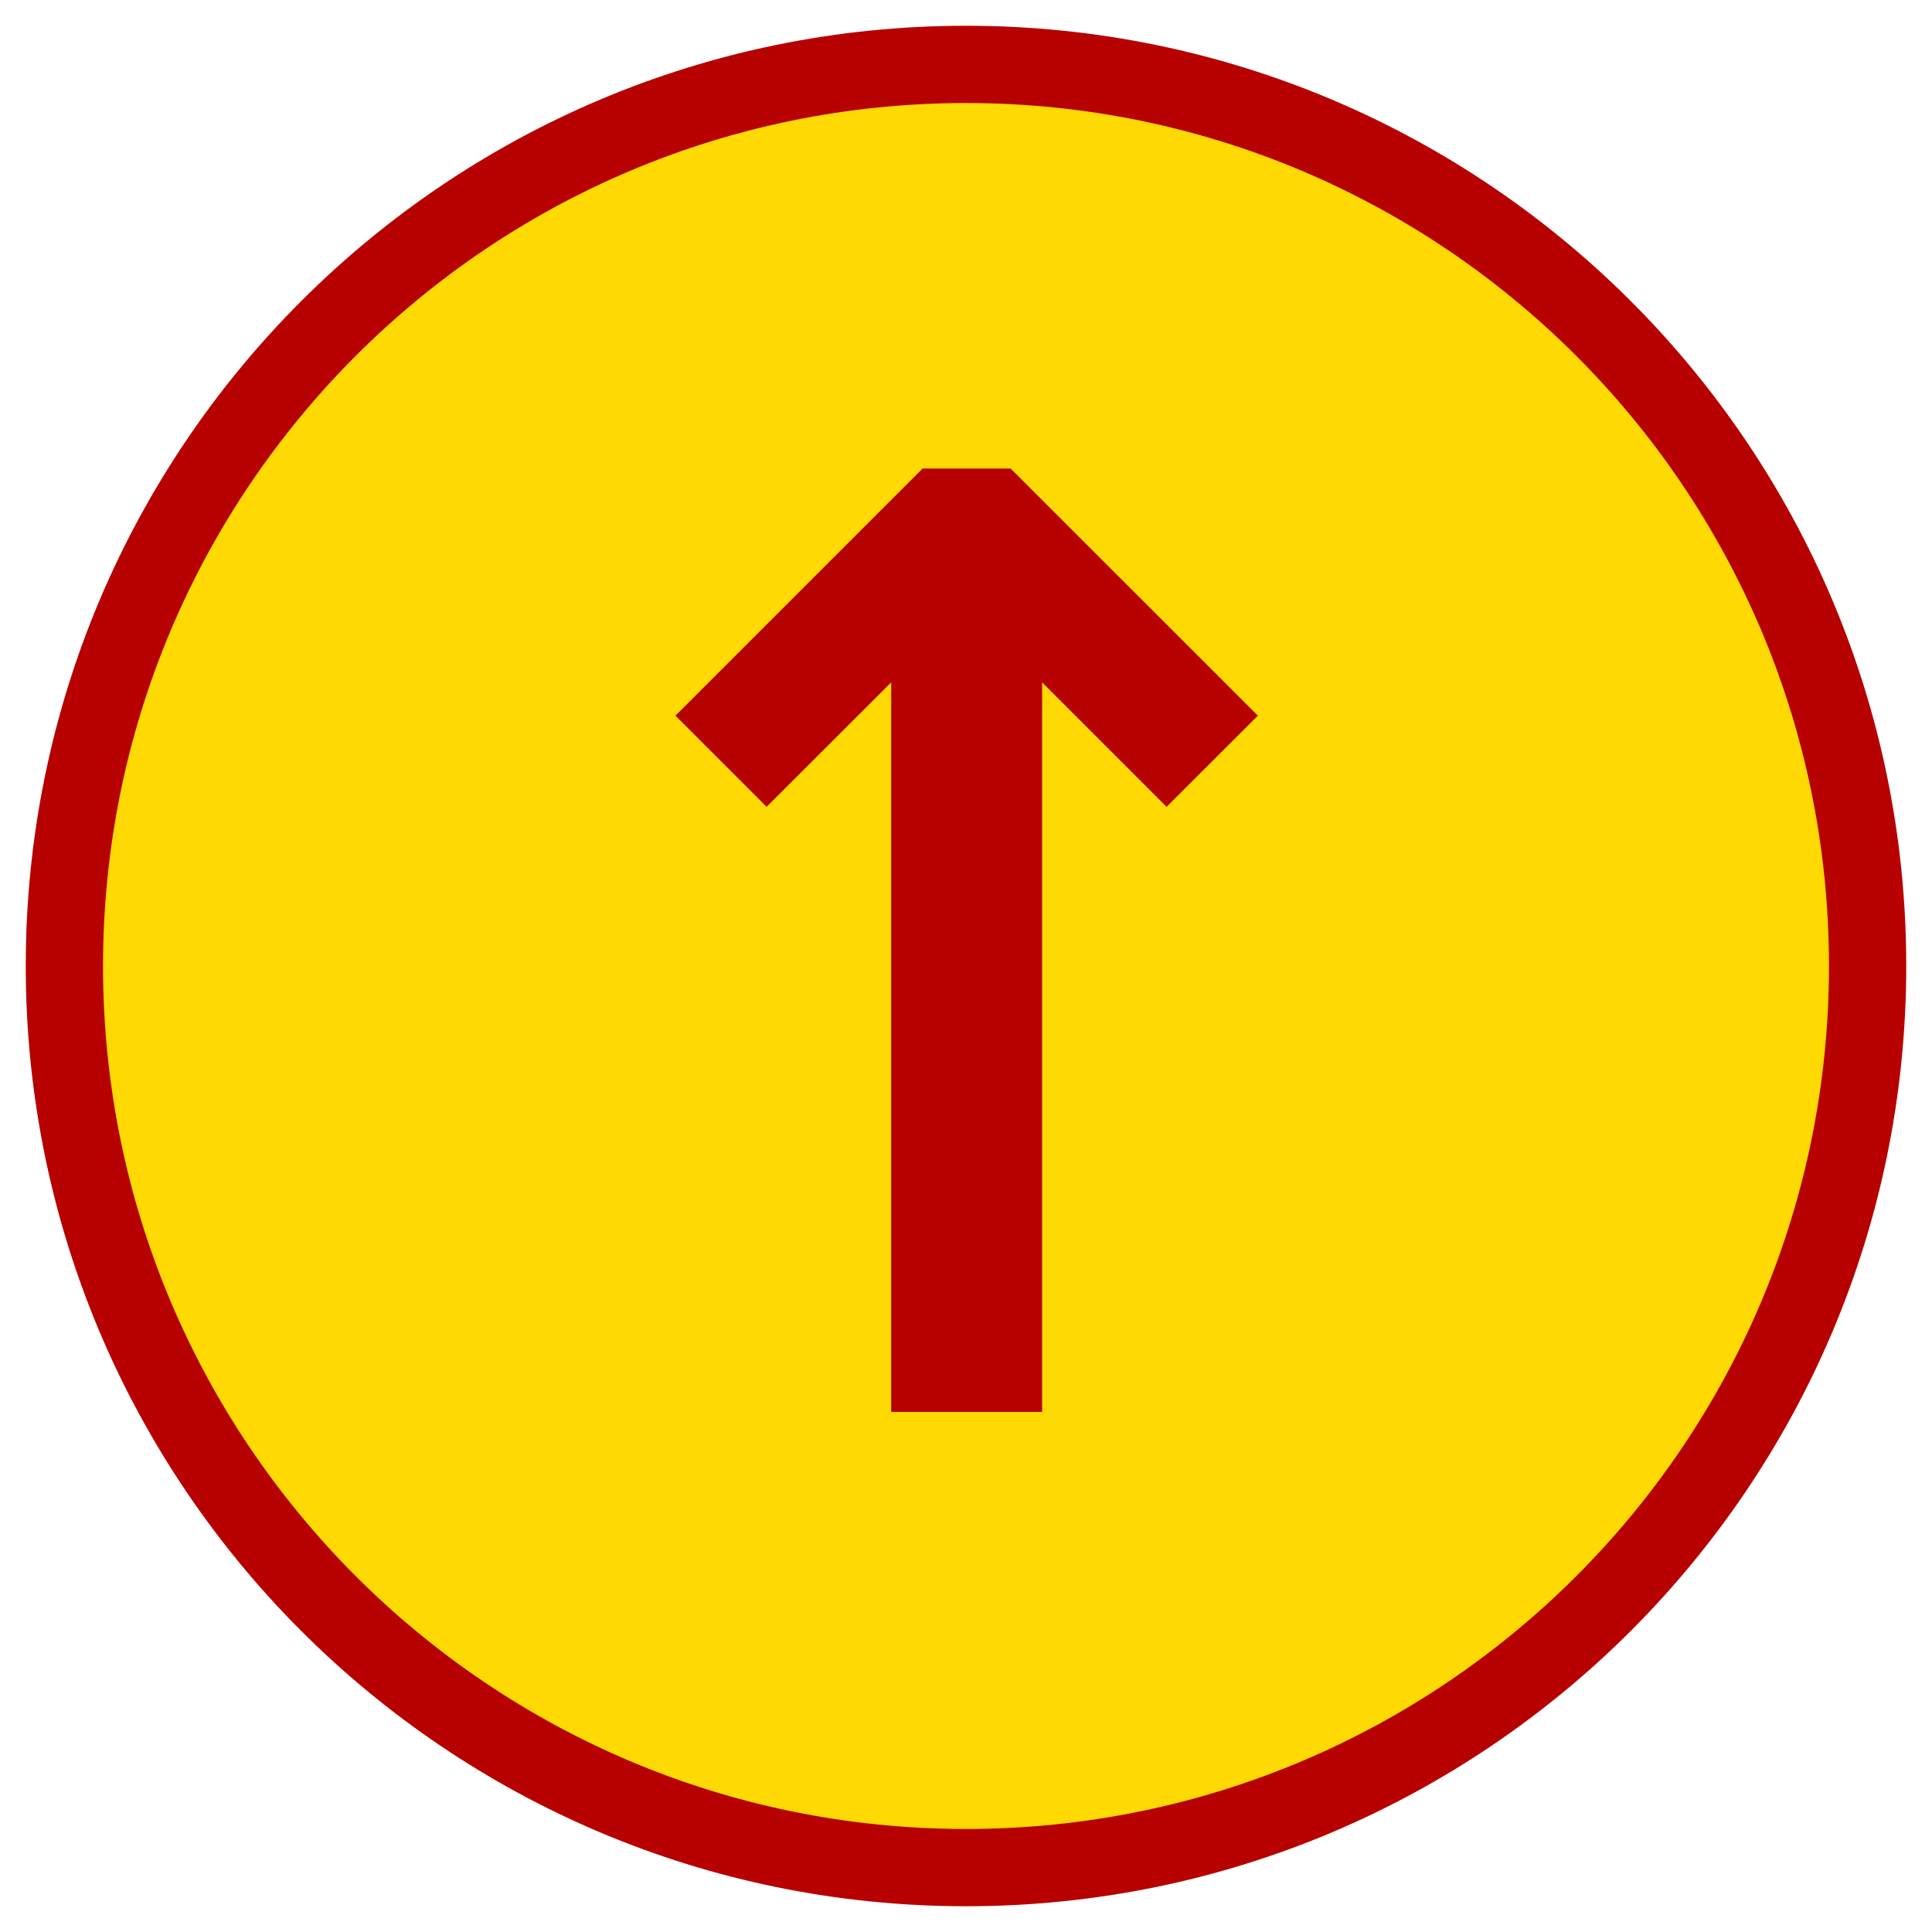
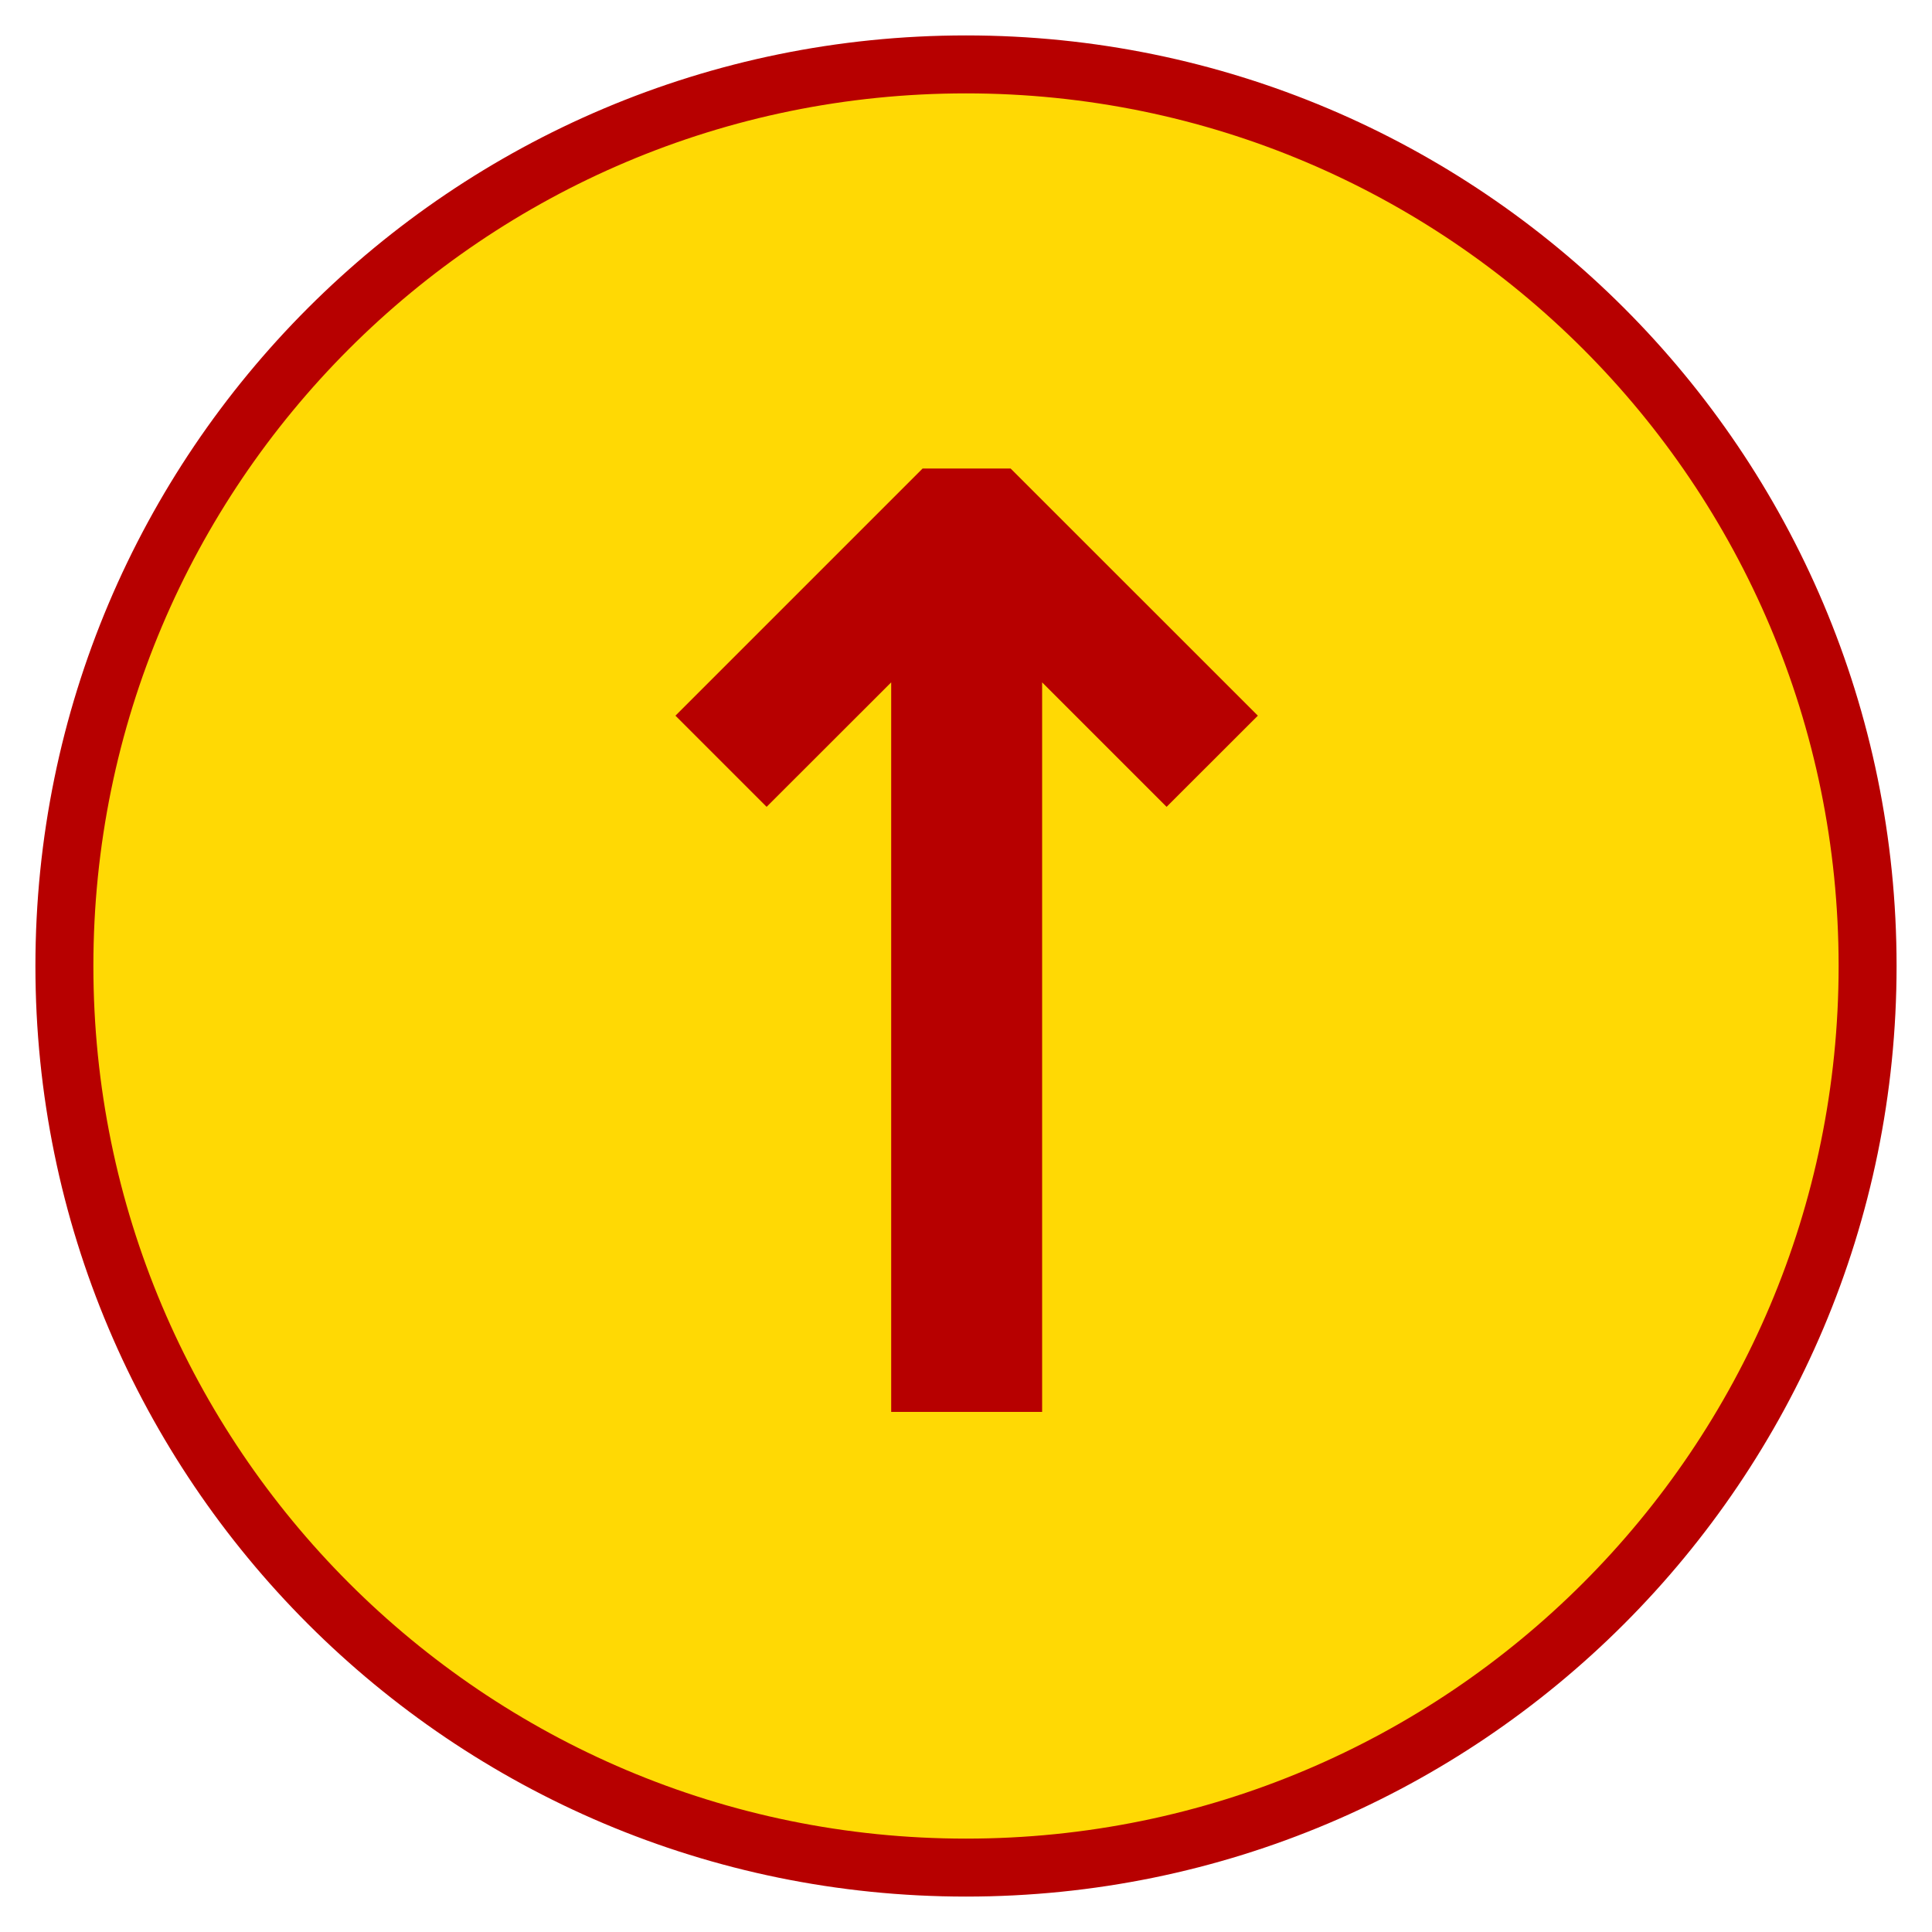
<svg xmlns="http://www.w3.org/2000/svg" xml:space="preserve" style="shape-rendering:geometricPrecision; text-rendering:geometricPrecision; image-rendering:optimizeQuality; fill-rule:evenodd; clip-rule:evenodd" viewBox="0 0 300 300">
  <g id="HM3">
-     <circle style="stroke: rgb(183,0,0); stroke-width: 12; stroke-dasharray: none; stroke-linecap: butt; stroke-dashoffset: 0; stroke-linejoin: miter; stroke-miterlimit: 4; fill: rgb(255,217,4); fill-rule: nonzero; opacity: 1;" vector-effect="non-scaling-stroke" cx="150" cy="150" r="140" />
+     <circle style="stroke: rgb(183,0,0); stroke-width: 3%; stroke-dasharray: none; stroke-linecap: butt; stroke-dashoffset: 0; stroke-linejoin: miter; stroke-miterlimit: 4; fill: rgb(255,217,4); fill-rule: nonzero; opacity: 1;" vector-effect="non-scaling-stroke" cx="150" cy="150" r="140" />
    <text x="50%" y="50%" text-anchor="middle" dominant-baseline="central" font-family="Amasis MT Medium" font-size="200" font-style="normal" font-weight="700" style="stroke: none; fill: rgb(183,0,0);">↑</text>
  </g>
</svg>
